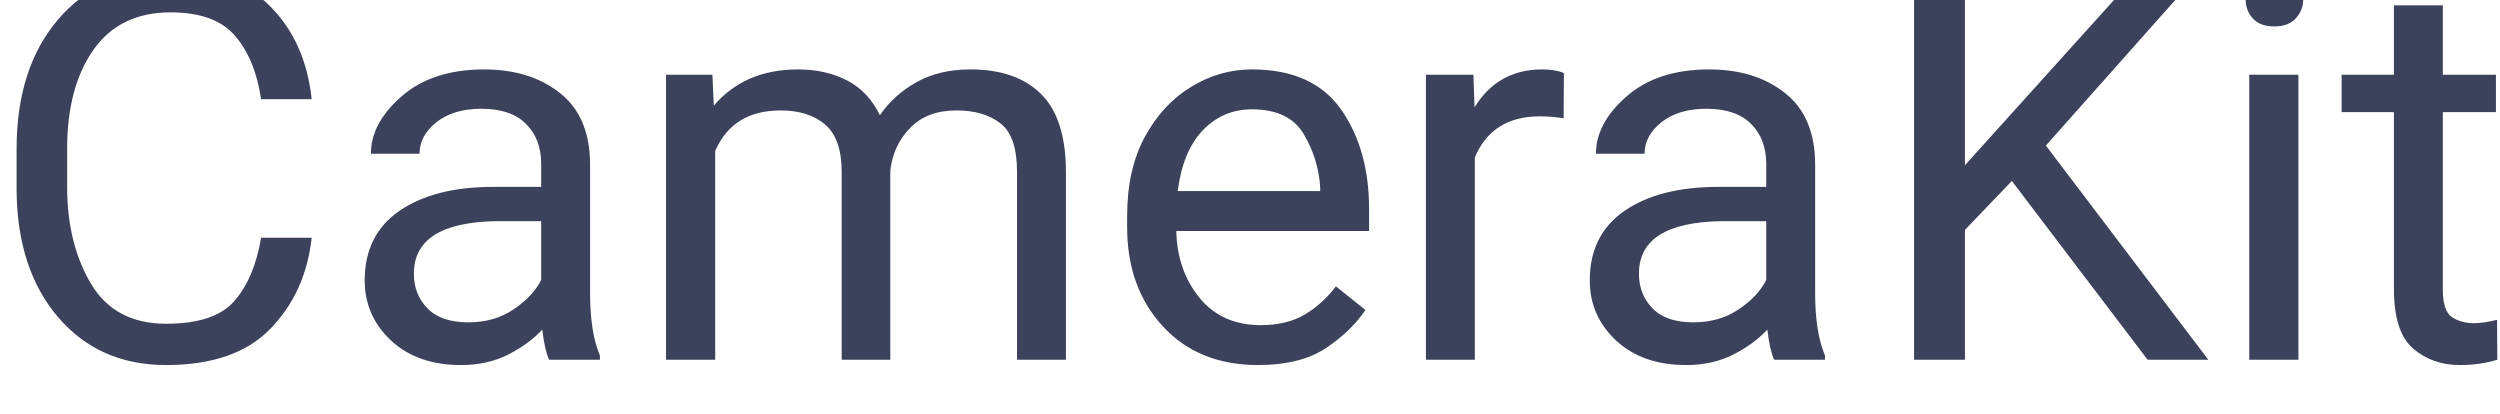
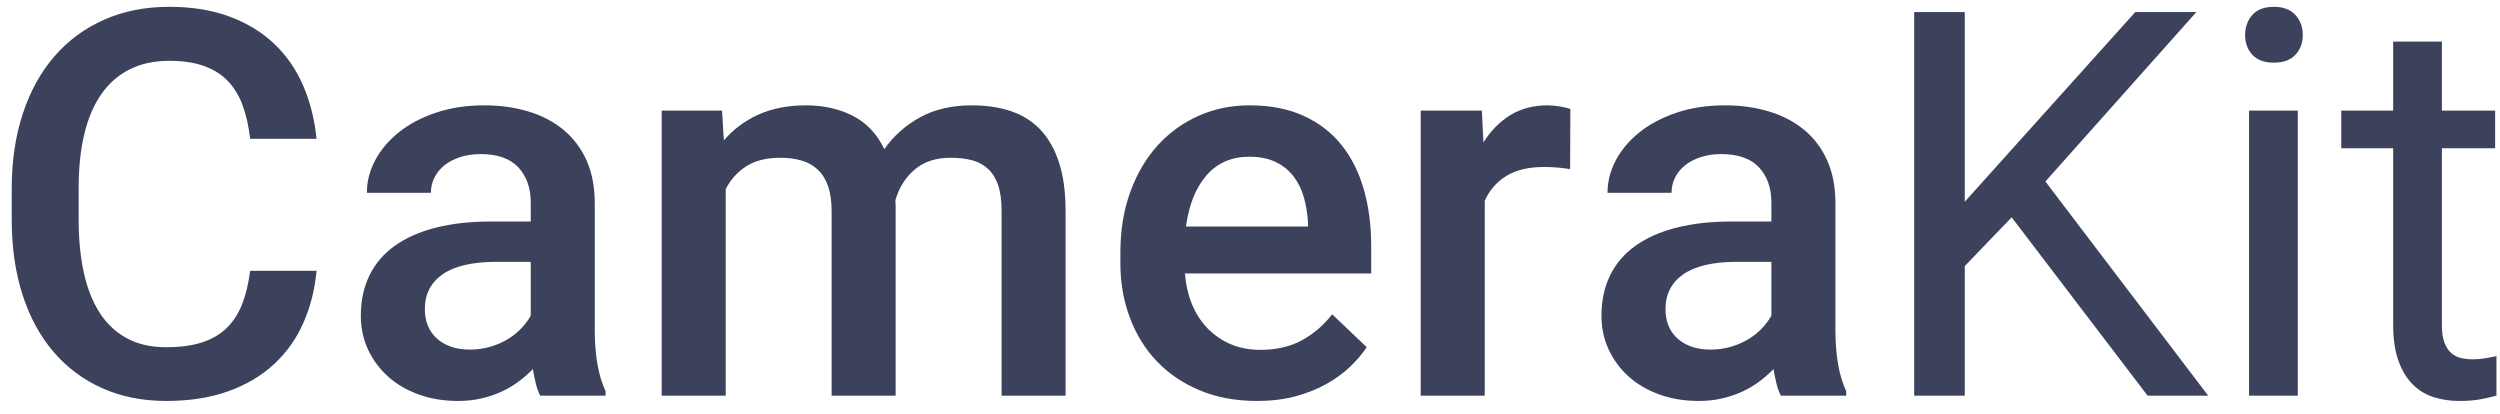
<svg xmlns="http://www.w3.org/2000/svg" width="139" height="23" viewBox="0 0 139 23">
-   <text fill="#3C425B" fill-rule="evenodd" font-family="Roboto-Medium, Roboto" font-size="30" font-weight="400" transform="translate(-811 -8)">
-     <tspan x="810.158" y="28">Camera</tspan>
-     <tspan x="914.953" y="28" font-family="Roboto-Regular, Roboto" font-weight="normal">Kit</tspan>
-   </text>
+   <path fill="#3C425B" fill-rule="evenodd" d="M828.601,23.057 C828.503,24.102 828.259,25.066 827.868,25.95 C827.478,26.834 826.936,27.598 826.242,28.242 C825.549,28.887 824.702,29.39 823.701,29.751 C822.7,30.112 821.545,30.293 820.236,30.293 C818.928,30.293 817.744,30.056 816.684,29.583 C815.625,29.109 814.721,28.435 813.974,27.561 C813.227,26.687 812.653,25.63 812.253,24.39 C811.853,23.149 811.652,21.758 811.652,20.215 L811.652,18.486 C811.652,16.953 811.857,15.564 812.268,14.319 C812.678,13.074 813.264,12.012 814.025,11.133 C814.787,10.254 815.708,9.575 816.787,9.097 C817.866,8.618 819.074,8.379 820.412,8.379 C821.682,8.379 822.805,8.562 823.781,8.928 C824.758,9.294 825.585,9.802 826.264,10.452 C826.943,11.101 827.475,11.875 827.861,12.773 C828.247,13.672 828.493,14.653 828.601,15.718 L824.909,15.718 C824.831,15.044 824.697,14.438 824.506,13.901 C824.316,13.364 824.045,12.908 823.693,12.532 C823.342,12.156 822.897,11.87 822.36,11.675 C821.823,11.479 821.174,11.382 820.412,11.382 C819.572,11.382 818.837,11.541 818.208,11.858 C817.578,12.175 817.053,12.634 816.633,13.235 C816.213,13.835 815.898,14.575 815.688,15.454 C815.478,16.333 815.373,17.334 815.373,18.457 L815.373,20.215 C815.373,21.279 815.466,22.246 815.651,23.115 C815.837,23.984 816.125,24.729 816.516,25.349 C816.906,25.969 817.409,26.45 818.024,26.792 C818.64,27.134 819.377,27.305 820.236,27.305 C821.037,27.305 821.713,27.212 822.265,27.026 C822.817,26.841 823.273,26.567 823.635,26.206 C823.996,25.845 824.277,25.4 824.477,24.873 C824.677,24.346 824.821,23.74 824.909,23.057 L828.601,23.057 Z M841.037,30 C840.939,29.814 840.859,29.595 840.795,29.341 C840.732,29.087 840.676,28.813 840.627,28.521 C840.393,28.765 840.131,28.994 839.843,29.209 C839.555,29.424 839.238,29.612 838.891,29.773 C838.544,29.934 838.168,30.061 837.763,30.154 C837.358,30.247 836.926,30.293 836.467,30.293 C835.676,30.293 834.948,30.173 834.284,29.934 C833.62,29.695 833.051,29.363 832.578,28.938 C832.104,28.513 831.733,28.013 831.464,27.437 C831.196,26.86 831.062,26.235 831.062,25.562 C831.062,24.712 831.223,23.96 831.545,23.306 C831.867,22.651 832.336,22.104 832.951,21.665 C833.566,21.226 834.321,20.891 835.214,20.662 C836.108,20.432 837.126,20.317 838.269,20.317 L840.51,20.317 L840.51,19.277 C840.51,18.457 840.28,17.8 839.821,17.307 C839.362,16.814 838.664,16.567 837.727,16.567 C837.307,16.567 836.926,16.624 836.584,16.736 C836.242,16.848 835.952,17 835.712,17.19 C835.473,17.38 835.288,17.607 835.156,17.871 C835.024,18.135 834.958,18.418 834.958,18.721 L831.398,18.721 C831.398,18.096 831.552,17.493 831.86,16.912 C832.167,16.331 832.604,15.813 833.171,15.359 C833.737,14.905 834.423,14.541 835.229,14.268 C836.035,13.994 836.936,13.857 837.932,13.857 C838.82,13.857 839.641,13.972 840.393,14.202 C841.145,14.431 841.794,14.773 842.341,15.227 C842.888,15.681 843.312,16.248 843.615,16.926 C843.918,17.605 844.069,18.398 844.069,19.307 L844.069,26.338 C844.069,27.764 844.27,28.901 844.67,29.751 L844.67,30 L841.037,30 Z M837.126,27.437 C837.536,27.437 837.919,27.383 838.276,27.275 C838.632,27.168 838.955,27.026 839.243,26.851 C839.531,26.675 839.782,26.472 839.997,26.243 C840.212,26.013 840.383,25.781 840.51,25.547 L840.51,22.559 L838.591,22.559 C837.272,22.559 836.281,22.788 835.617,23.247 C834.953,23.706 834.621,24.355 834.621,25.195 C834.621,25.518 834.675,25.815 834.782,26.089 C834.89,26.362 835.051,26.599 835.266,26.799 C835.48,27 835.742,27.156 836.049,27.268 C836.357,27.38 836.716,27.437 837.126,27.437 Z M851.145,14.15 L851.247,15.806 C851.774,15.19 852.417,14.712 853.173,14.37 C853.93,14.028 854.812,13.857 855.817,13.857 C856.784,13.857 857.648,14.05 858.41,14.436 C859.172,14.822 859.758,15.439 860.168,16.289 C860.695,15.547 861.362,14.956 862.167,14.517 C862.973,14.077 863.928,13.857 865.031,13.857 C865.852,13.857 866.584,13.967 867.229,14.187 C867.873,14.407 868.417,14.753 868.862,15.227 C869.306,15.701 869.648,16.309 869.887,17.051 C870.126,17.793 870.246,18.687 870.246,19.731 L870.246,30 L866.687,30 L866.687,19.717 C866.687,19.131 866.621,18.65 866.489,18.274 C866.357,17.898 866.167,17.598 865.917,17.373 C865.668,17.148 865.371,16.992 865.024,16.904 C864.677,16.816 864.284,16.772 863.845,16.772 C863.034,16.772 862.373,16.99 861.86,17.424 C861.347,17.859 860.988,18.428 860.783,19.131 C860.783,19.18 860.786,19.231 860.791,19.285 C860.795,19.338 860.798,19.39 860.798,19.438 L860.798,30 L857.238,30 L857.238,19.761 C857.238,19.204 857.172,18.735 857.041,18.354 C856.909,17.974 856.718,17.666 856.469,17.432 C856.22,17.197 855.92,17.029 855.568,16.926 C855.217,16.824 854.821,16.772 854.382,16.772 C853.62,16.772 852.993,16.929 852.5,17.241 C852.006,17.554 851.623,17.979 851.35,18.516 L851.35,30 L847.79,30 L847.79,14.15 L851.145,14.15 Z M880.881,30.293 C879.709,30.293 878.654,30.098 877.717,29.707 C876.779,29.316 875.983,28.779 875.329,28.096 C874.675,27.412 874.172,26.602 873.82,25.664 C873.469,24.727 873.293,23.716 873.293,22.632 L873.293,22.046 C873.293,20.796 873.479,19.666 873.85,18.655 C874.221,17.644 874.729,16.785 875.373,16.077 C876.018,15.369 876.777,14.822 877.651,14.436 C878.525,14.05 879.465,13.857 880.471,13.857 C881.623,13.857 882.624,14.05 883.474,14.436 C884.323,14.822 885.026,15.361 885.583,16.055 C886.14,16.748 886.555,17.573 886.828,18.53 C887.102,19.487 887.238,20.537 887.238,21.68 L887.238,23.203 L876.882,23.203 C876.931,23.818 877.06,24.385 877.27,24.902 C877.48,25.42 877.766,25.867 878.127,26.243 C878.488,26.619 878.916,26.914 879.409,27.129 C879.902,27.344 880.461,27.451 881.086,27.451 C881.965,27.451 882.729,27.275 883.378,26.924 C884.028,26.572 884.592,26.089 885.07,25.474 L886.989,27.305 C886.735,27.686 886.42,28.054 886.044,28.411 C885.668,28.767 885.229,29.084 884.726,29.363 C884.223,29.641 883.654,29.866 883.02,30.037 C882.385,30.208 881.672,30.293 880.881,30.293 Z M880.456,16.714 C879.479,16.714 878.691,17.056 878.09,17.739 C877.49,18.423 877.106,19.375 876.94,20.596 L883.723,20.596 L883.723,20.332 C883.693,19.863 883.618,19.412 883.496,18.977 C883.374,18.542 883.186,18.157 882.932,17.82 C882.678,17.483 882.348,17.214 881.943,17.014 C881.538,16.814 881.042,16.714 880.456,16.714 Z M898.298,17.402 C898.063,17.363 897.827,17.334 897.587,17.314 C897.348,17.295 897.102,17.285 896.848,17.285 C895.988,17.285 895.29,17.451 894.753,17.783 C894.216,18.115 893.815,18.574 893.552,19.16 L893.552,30 L889.992,30 L889.992,14.15 L893.391,14.15 L893.479,15.923 C893.879,15.278 894.375,14.773 894.965,14.407 C895.556,14.041 896.252,13.857 897.053,13.857 C897.258,13.857 897.49,13.879 897.749,13.923 C898.007,13.967 898.195,14.014 898.312,14.062 L898.298,17.402 Z M910.017,30 C909.919,29.814 909.838,29.595 909.775,29.341 C909.711,29.087 909.655,28.813 909.606,28.521 C909.372,28.765 909.111,28.994 908.823,29.209 C908.535,29.424 908.217,29.612 907.871,29.773 C907.524,29.934 907.148,30.061 906.743,30.154 C906.337,30.247 905.905,30.293 905.446,30.293 C904.655,30.293 903.928,30.173 903.264,29.934 C902.6,29.695 902.031,29.363 901.557,28.938 C901.083,28.513 900.712,28.013 900.444,27.437 C900.175,26.86 900.041,26.235 900.041,25.562 C900.041,24.712 900.202,23.96 900.524,23.306 C900.847,22.651 901.315,22.104 901.931,21.665 C902.546,21.226 903.3,20.891 904.194,20.662 C905.087,20.432 906.105,20.317 907.248,20.317 L909.489,20.317 L909.489,19.277 C909.489,18.457 909.26,17.8 908.801,17.307 C908.342,16.814 907.644,16.567 906.706,16.567 C906.286,16.567 905.905,16.624 905.563,16.736 C905.222,16.848 904.931,17 904.692,17.19 C904.453,17.38 904.267,17.607 904.135,17.871 C904.003,18.135 903.938,18.418 903.938,18.721 L900.378,18.721 C900.378,18.096 900.532,17.493 900.839,16.912 C901.147,16.331 901.584,15.813 902.15,15.359 C902.717,14.905 903.403,14.541 904.208,14.268 C905.014,13.994 905.915,13.857 906.911,13.857 C907.8,13.857 908.62,13.972 909.372,14.202 C910.124,14.431 910.773,14.773 911.32,15.227 C911.867,15.681 912.292,16.248 912.595,16.926 C912.897,17.605 913.049,18.398 913.049,19.307 L913.049,26.338 C913.049,27.764 913.249,28.901 913.649,29.751 L913.649,30 L910.017,30 Z M906.105,27.437 C906.516,27.437 906.899,27.383 907.255,27.275 C907.612,27.168 907.934,27.026 908.222,26.851 C908.51,26.675 908.762,26.472 908.977,26.243 C909.191,26.013 909.362,25.781 909.489,25.547 L909.489,22.559 L907.57,22.559 C906.252,22.559 905.261,22.788 904.597,23.247 C903.933,23.706 903.601,24.355 903.601,25.195 C903.601,25.518 903.654,25.815 903.762,26.089 C903.869,26.362 904.03,26.599 904.245,26.799 C904.46,27 904.721,27.156 905.029,27.268 C905.336,27.38 905.695,27.437 906.105,27.437 Z M922.849,20.083 L920.241,22.793 L920.241,30 L917.429,30 L917.429,8.672 L920.241,8.672 L920.241,19.219 L922.556,16.641 L929.719,8.672 L933.117,8.672 L924.724,18.091 L933.776,30 L930.407,30 L922.849,20.083 Z M938.757,30 L936.047,30 L936.047,14.15 L938.757,14.15 L938.757,30 Z M935.827,9.946 C935.827,9.507 935.961,9.136 936.23,8.833 C936.499,8.53 936.896,8.379 937.424,8.379 C937.951,8.379 938.352,8.53 938.625,8.833 C938.898,9.136 939.035,9.507 939.035,9.946 C939.035,10.386 938.898,10.752 938.625,11.045 C938.352,11.338 937.951,11.484 937.424,11.484 C936.896,11.484 936.499,11.338 936.23,11.045 C935.961,10.752 935.827,10.386 935.827,9.946 Z M946.77,10.312 L946.77,14.15 L949.729,14.15 L949.729,16.245 L946.77,16.245 L946.77,26.074 C946.77,26.484 946.818,26.814 946.916,27.063 C947.014,27.312 947.143,27.505 947.304,27.642 C947.465,27.778 947.651,27.869 947.861,27.913 C948.071,27.957 948.288,27.979 948.513,27.979 C948.737,27.979 948.974,27.957 949.223,27.913 C949.472,27.869 949.665,27.832 949.802,27.803 L949.802,30 C949.587,30.059 949.309,30.122 948.967,30.19 C948.625,30.259 948.21,30.293 947.722,30.293 C947.224,30.293 946.752,30.222 946.308,30.081 C945.864,29.939 945.476,29.702 945.144,29.37 C944.812,29.038 944.548,28.601 944.353,28.059 C944.157,27.517 944.06,26.851 944.06,26.06 L944.06,16.245 L941.174,16.245 L941.174,14.15 L944.06,14.15 L944.06,10.312 L946.77,10.312 Z" transform="translate(-811 -8)" />
</svg>
